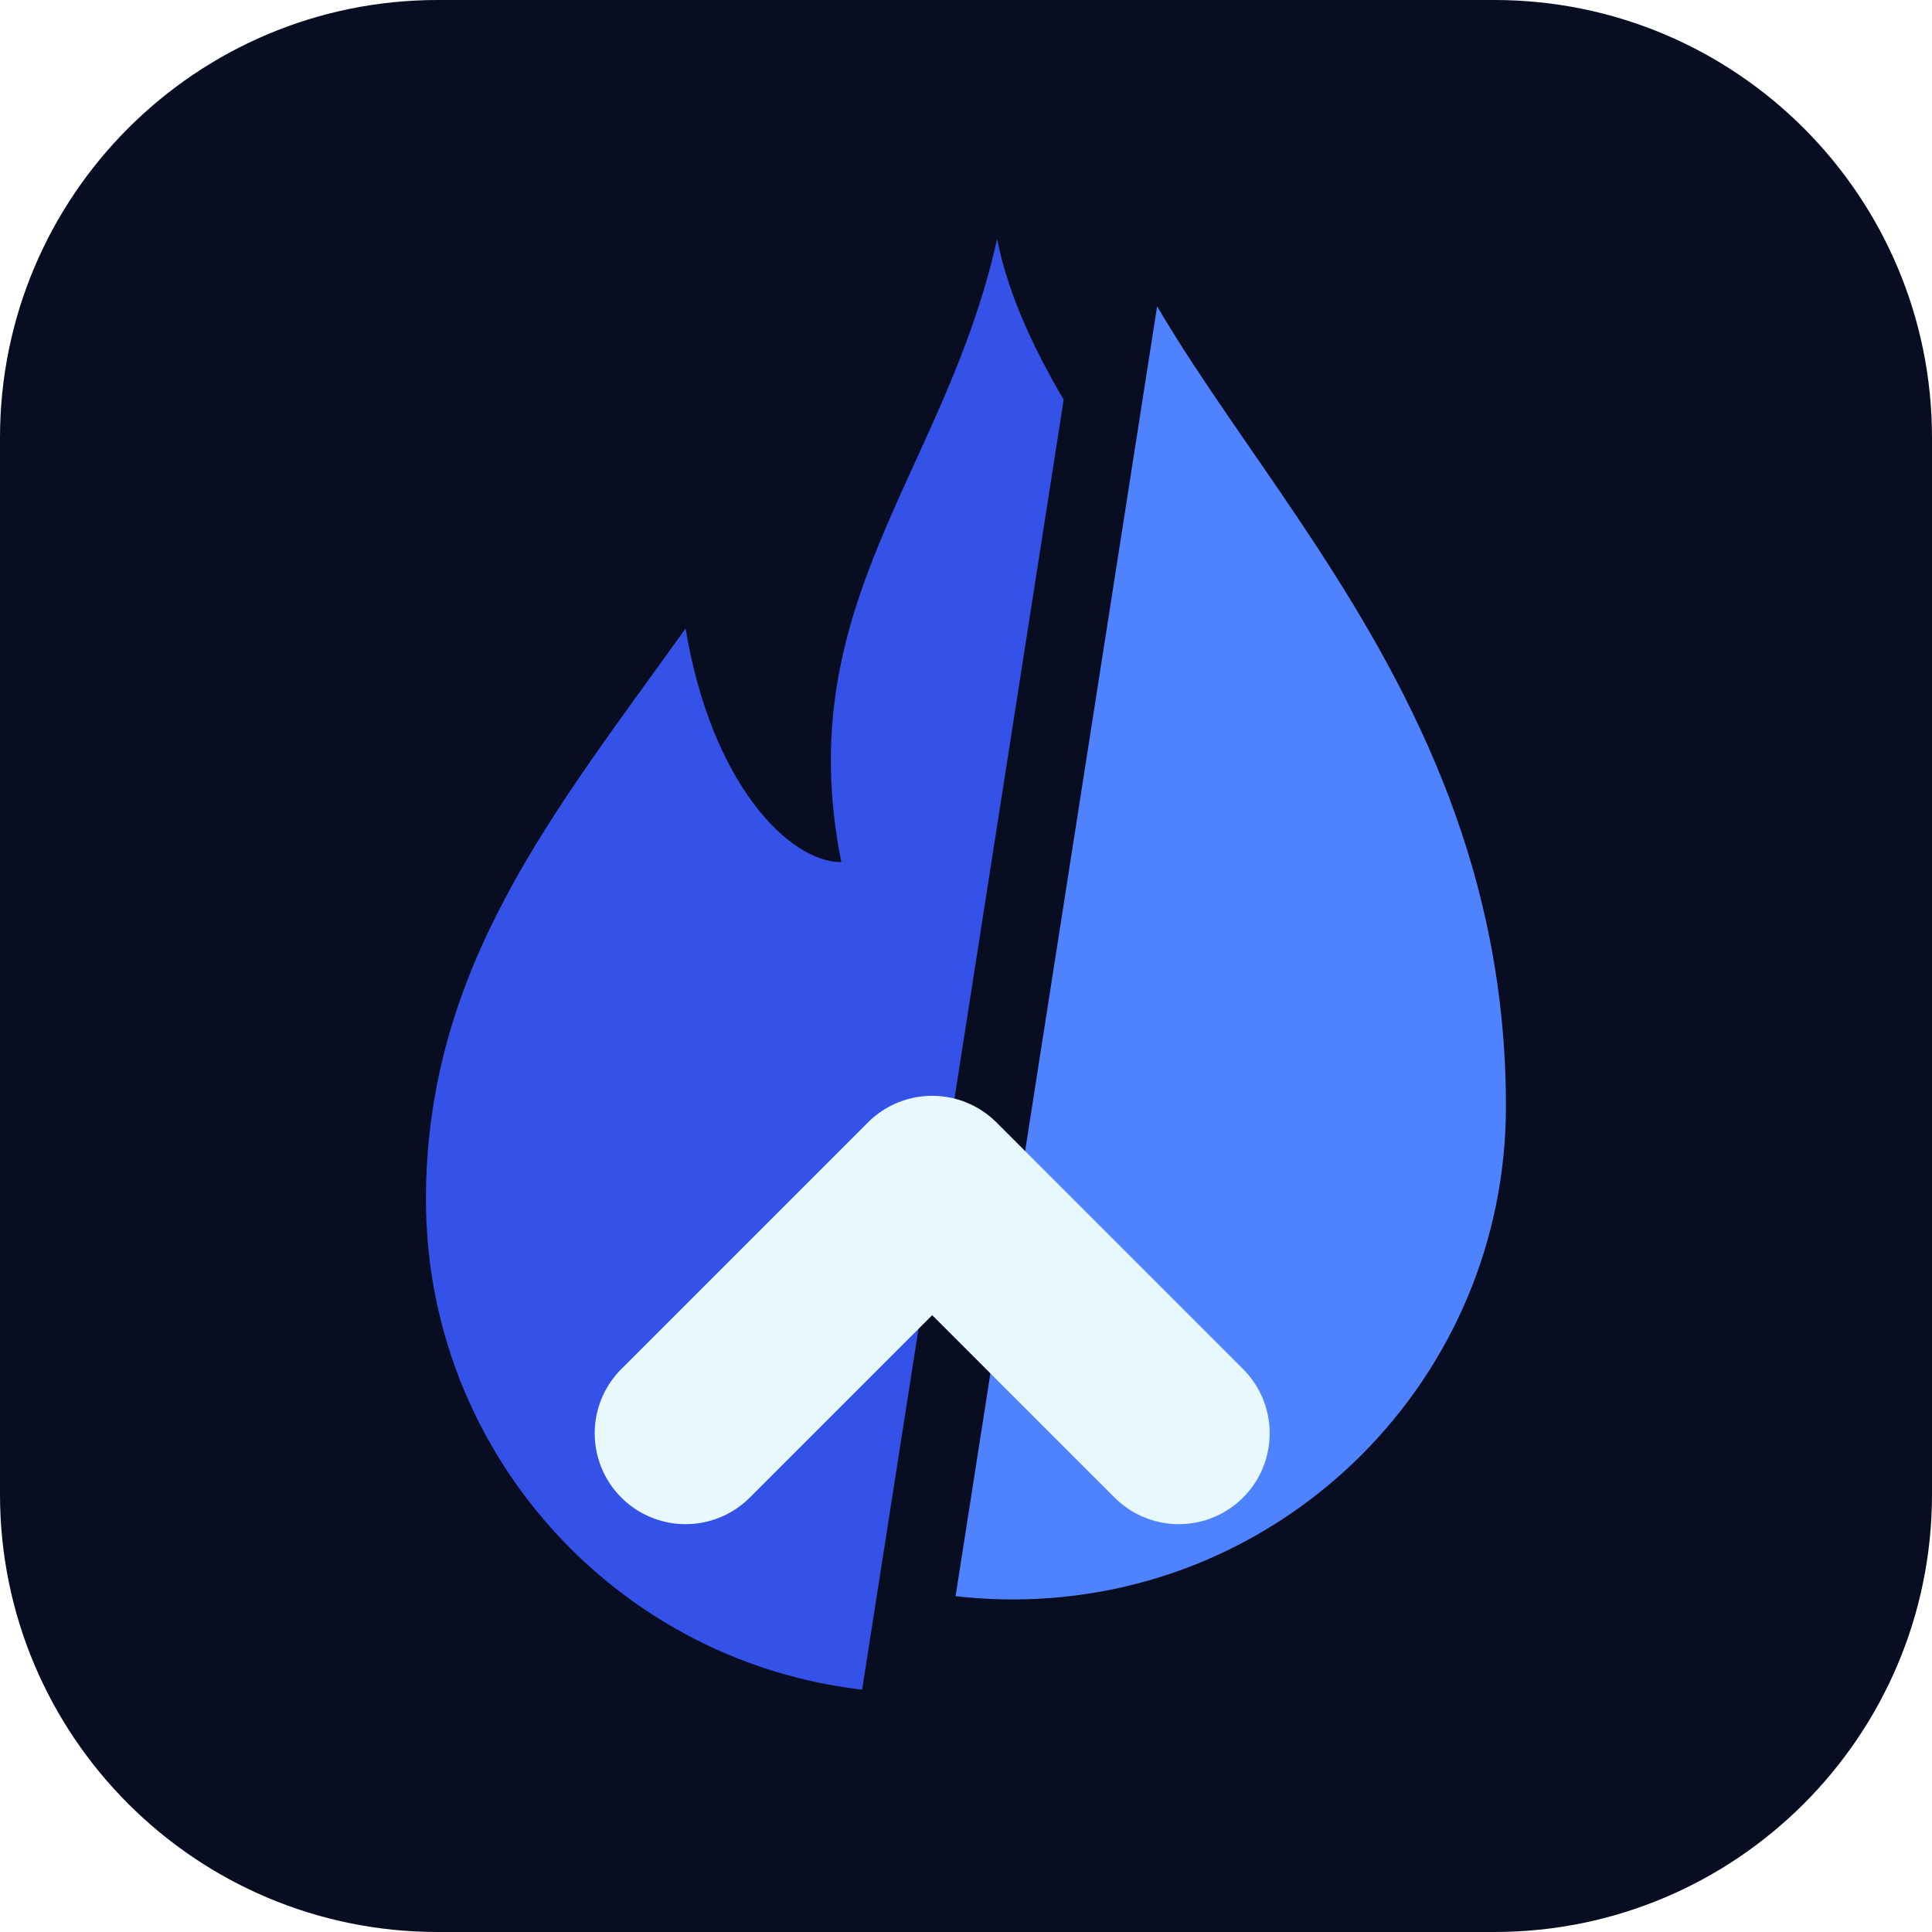
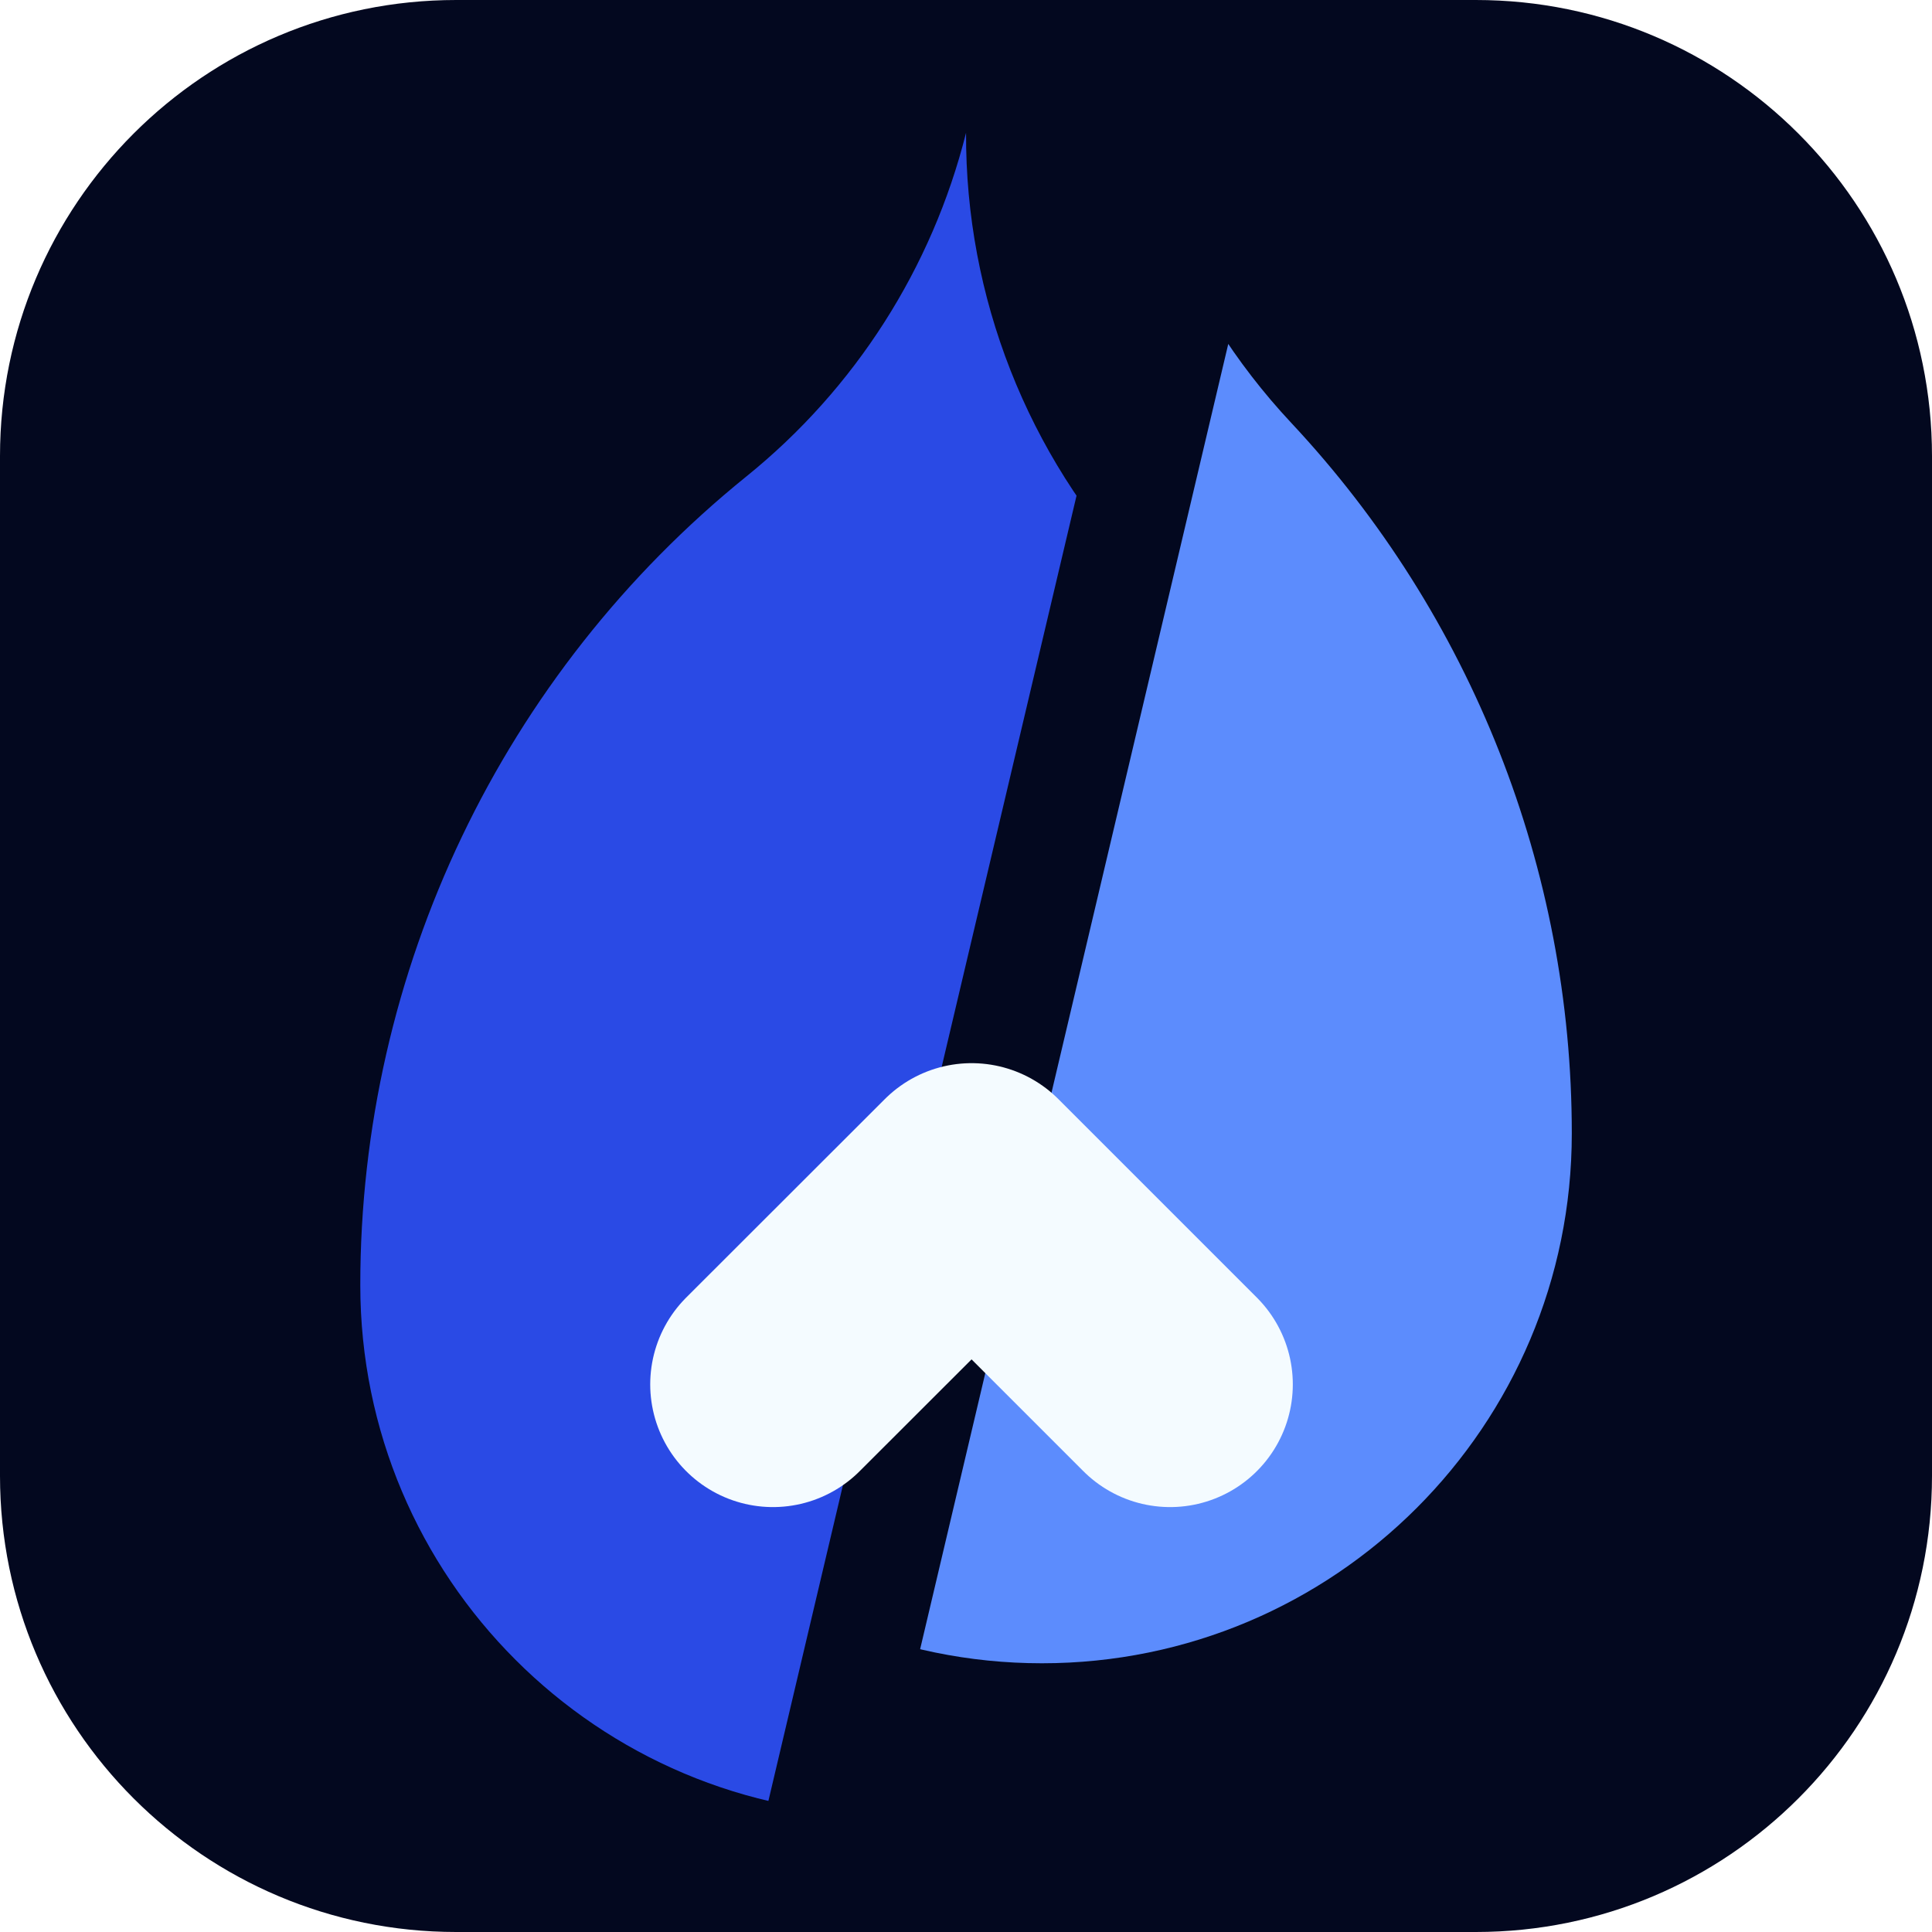
<svg xmlns="http://www.w3.org/2000/svg" viewBox="0 0 64 64" width="64" height="64" aria-hidden="true">
-   <rect width="64" height="64" rx="14.5" fill="#090D22" />
-   <g transform="translate(2.93 5.34) scale(0.86)">
-     <defs>
-       <clipPath id="bridge-favicon-l">
-         <path d="M0 0H39L29 64H0Z" />
-       </clipPath>
-       <clipPath id="bridge-favicon-r">
-         <path d="M39 0H64V64H29Z" />
-       </clipPath>
-     </defs>
-     <path clip-path="url(#bridge-favicon-l)" fill="#3552E8" d="M35 3C37 13 51 22 51 40A19 19 0 0 1 13 40C13 31 18 25 23 18C24 24 27 27 29 27C27 17 33 12 35 3Z" />
-     <path clip-path="url(#bridge-favicon-r)" fill="#4F82FF" d="M35 3C37 13 51 22 51 40A19 19 0 0 1 13 40C13 31 18 25 23 18C24 24 27 27 29 27C27 17 33 12 35 3Z" transform="translate(3.6 -3.6)" />
-     <path d="M23 49L32.5 39.5L42 49" fill="none" stroke="#E8F8FF" stroke-width="7" stroke-linecap="round" stroke-linejoin="round" />
+   <rect width="64" height="64" rx="15.11" fill="#03081F" />
+   <g transform="translate(2.56 2.56) scale(0.92)">
+     <g transform="translate(29.27 2) scale(0.6057)">
+       <defs>
+         <clipPath id="l">
+           <path d="M-400 -400H110.6L-78.26 400H-400Z" />
+         </clipPath>
+         <clipPath id="r">
+           <path d="M400 -400H110.6L-78.26 400H400Z" />
+         </clipPath>
+       </defs>
+       <path clip-path="url(#l)" fill="#2A4AE5" d="M4.51 0A38.2 38.2 0 0 0 14.82 26.26A61.8 61.8 0 0 1 31.5 68.5A31.5 31.5 0 0 1 -31.5 68.5A61.8 61.8 0 0 1 -8.54 20.42A38.2 38.2 0 0 0 4.51 0Z" />
+       <g transform="translate(9.02 -9.02)">
+         <path clip-path="url(#r)" fill="#5C8CFD" d="M4.51 0A38.2 38.2 0 0 0 14.82 26.26A61.8 61.8 0 0 1 31.5 68.5A31.5 31.5 0 0 1 -31.5 68.5A61.8 61.8 0 0 1 -8.54 20.42A38.2 38.2 0 0 0 4.51 0Z" />
+       </g>
+       <path d="M-6.97 74.4L4.84 62.6L16.64 74.4" fill="none" stroke="#F4FBFF" stroke-width="14.59" stroke-linecap="round" stroke-linejoin="round" />
+     </g>
  </g>
</svg>
